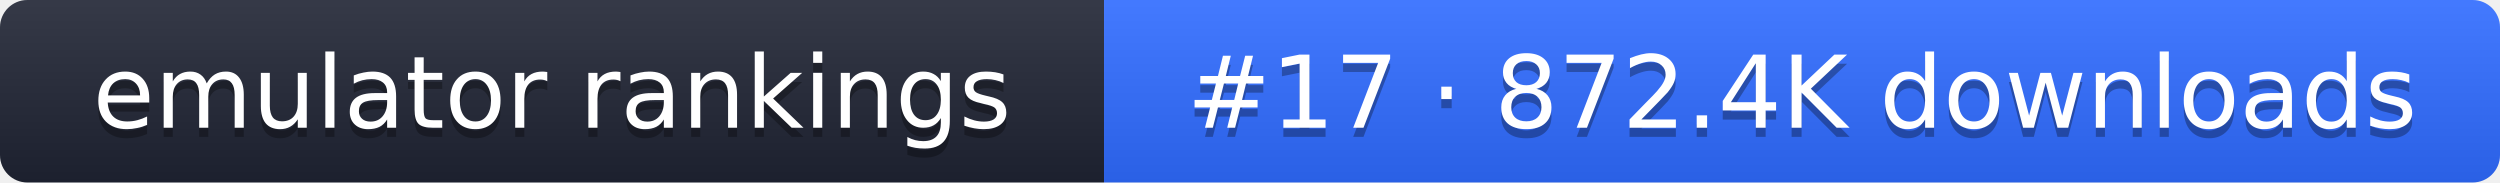
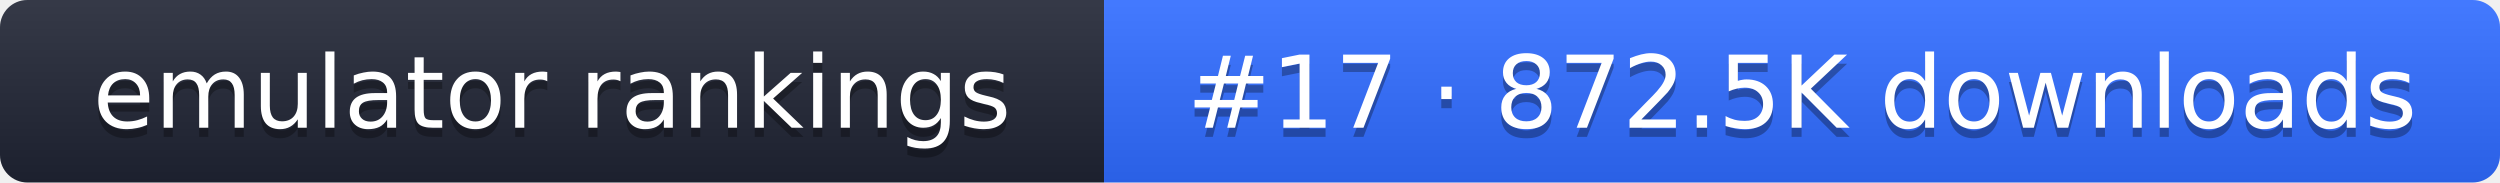
- <svg xmlns="http://www.w3.org/2000/svg" width="274" height="20" role="img" aria-label="emulator rankings: #17 · 872.4K downloads">
+ <svg xmlns="http://www.w3.org/2000/svg" width="274" height="20" role="img" aria-label="emulator rankings: #17 · 872.5K downloads">
  <linearGradient id="g" x2="0" y2="100%">
    <stop offset="0" stop-color="#fff" stop-opacity=".1" />
    <stop offset="1" stop-opacity=".1" />
  </linearGradient>
  <clipPath id="r">
    <rect width="274" height="20" rx="3" fill="#fff" />
  </clipPath>
  <g clip-path="url(#r)">
    <rect width="121" height="20" fill="#1f2433" />
    <rect x="121" width="153" height="20" fill="#2f6bff" />
    <rect width="274" height="20" fill="url(#g)" />
  </g>
  <g fill="#fff" text-anchor="middle" font-family="Verdana,DejaVu Sans,sans-serif" font-size="11">
    <text x="60.5" y="15" fill="#010101" fill-opacity=".3">emulator rankings</text>
    <text x="60.5" y="14">emulator rankings</text>
-     <text x="197.5" y="15" fill="#010101" fill-opacity=".3">#17 · 872.4K downloads</text>
-     <text x="197.5" y="14">#17 · 872.4K downloads</text>
+     <text x="197.5" y="15" fill="#010101" fill-opacity=".3">#17 · 872.5K downloads</text>
+     <text x="197.5" y="14">#17 · 872.5K downloads</text>
  </g>
</svg>
